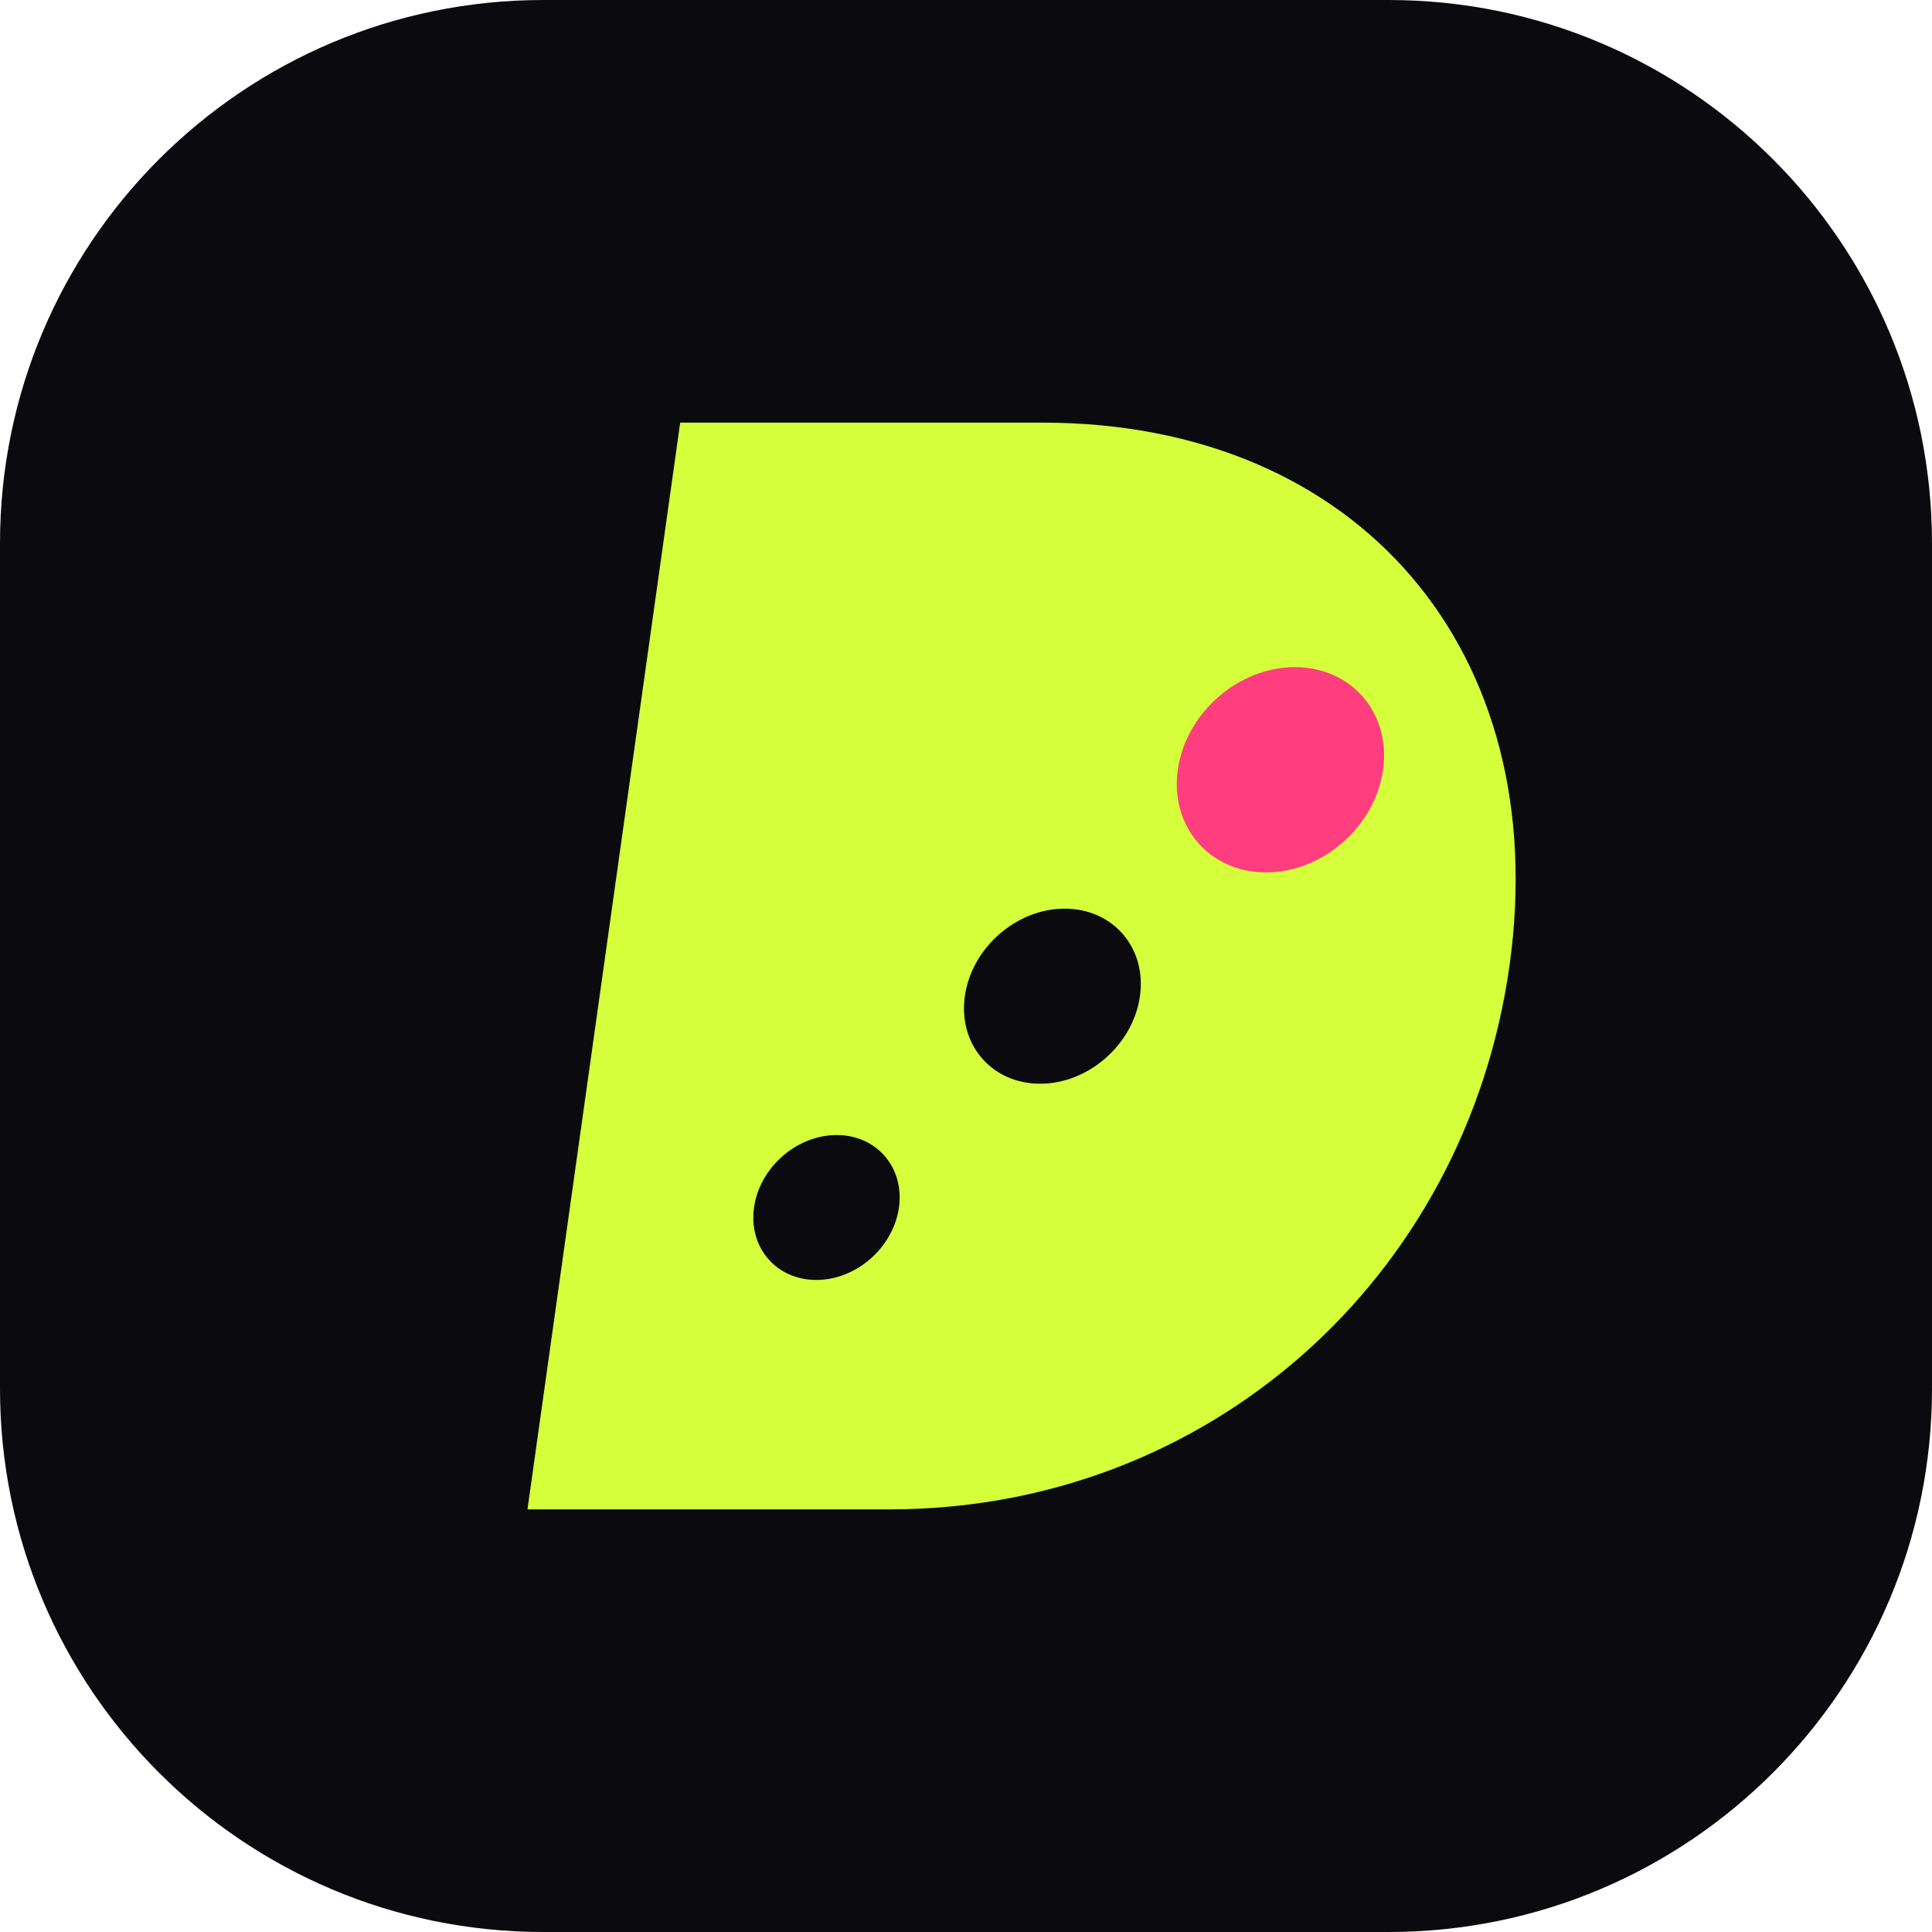
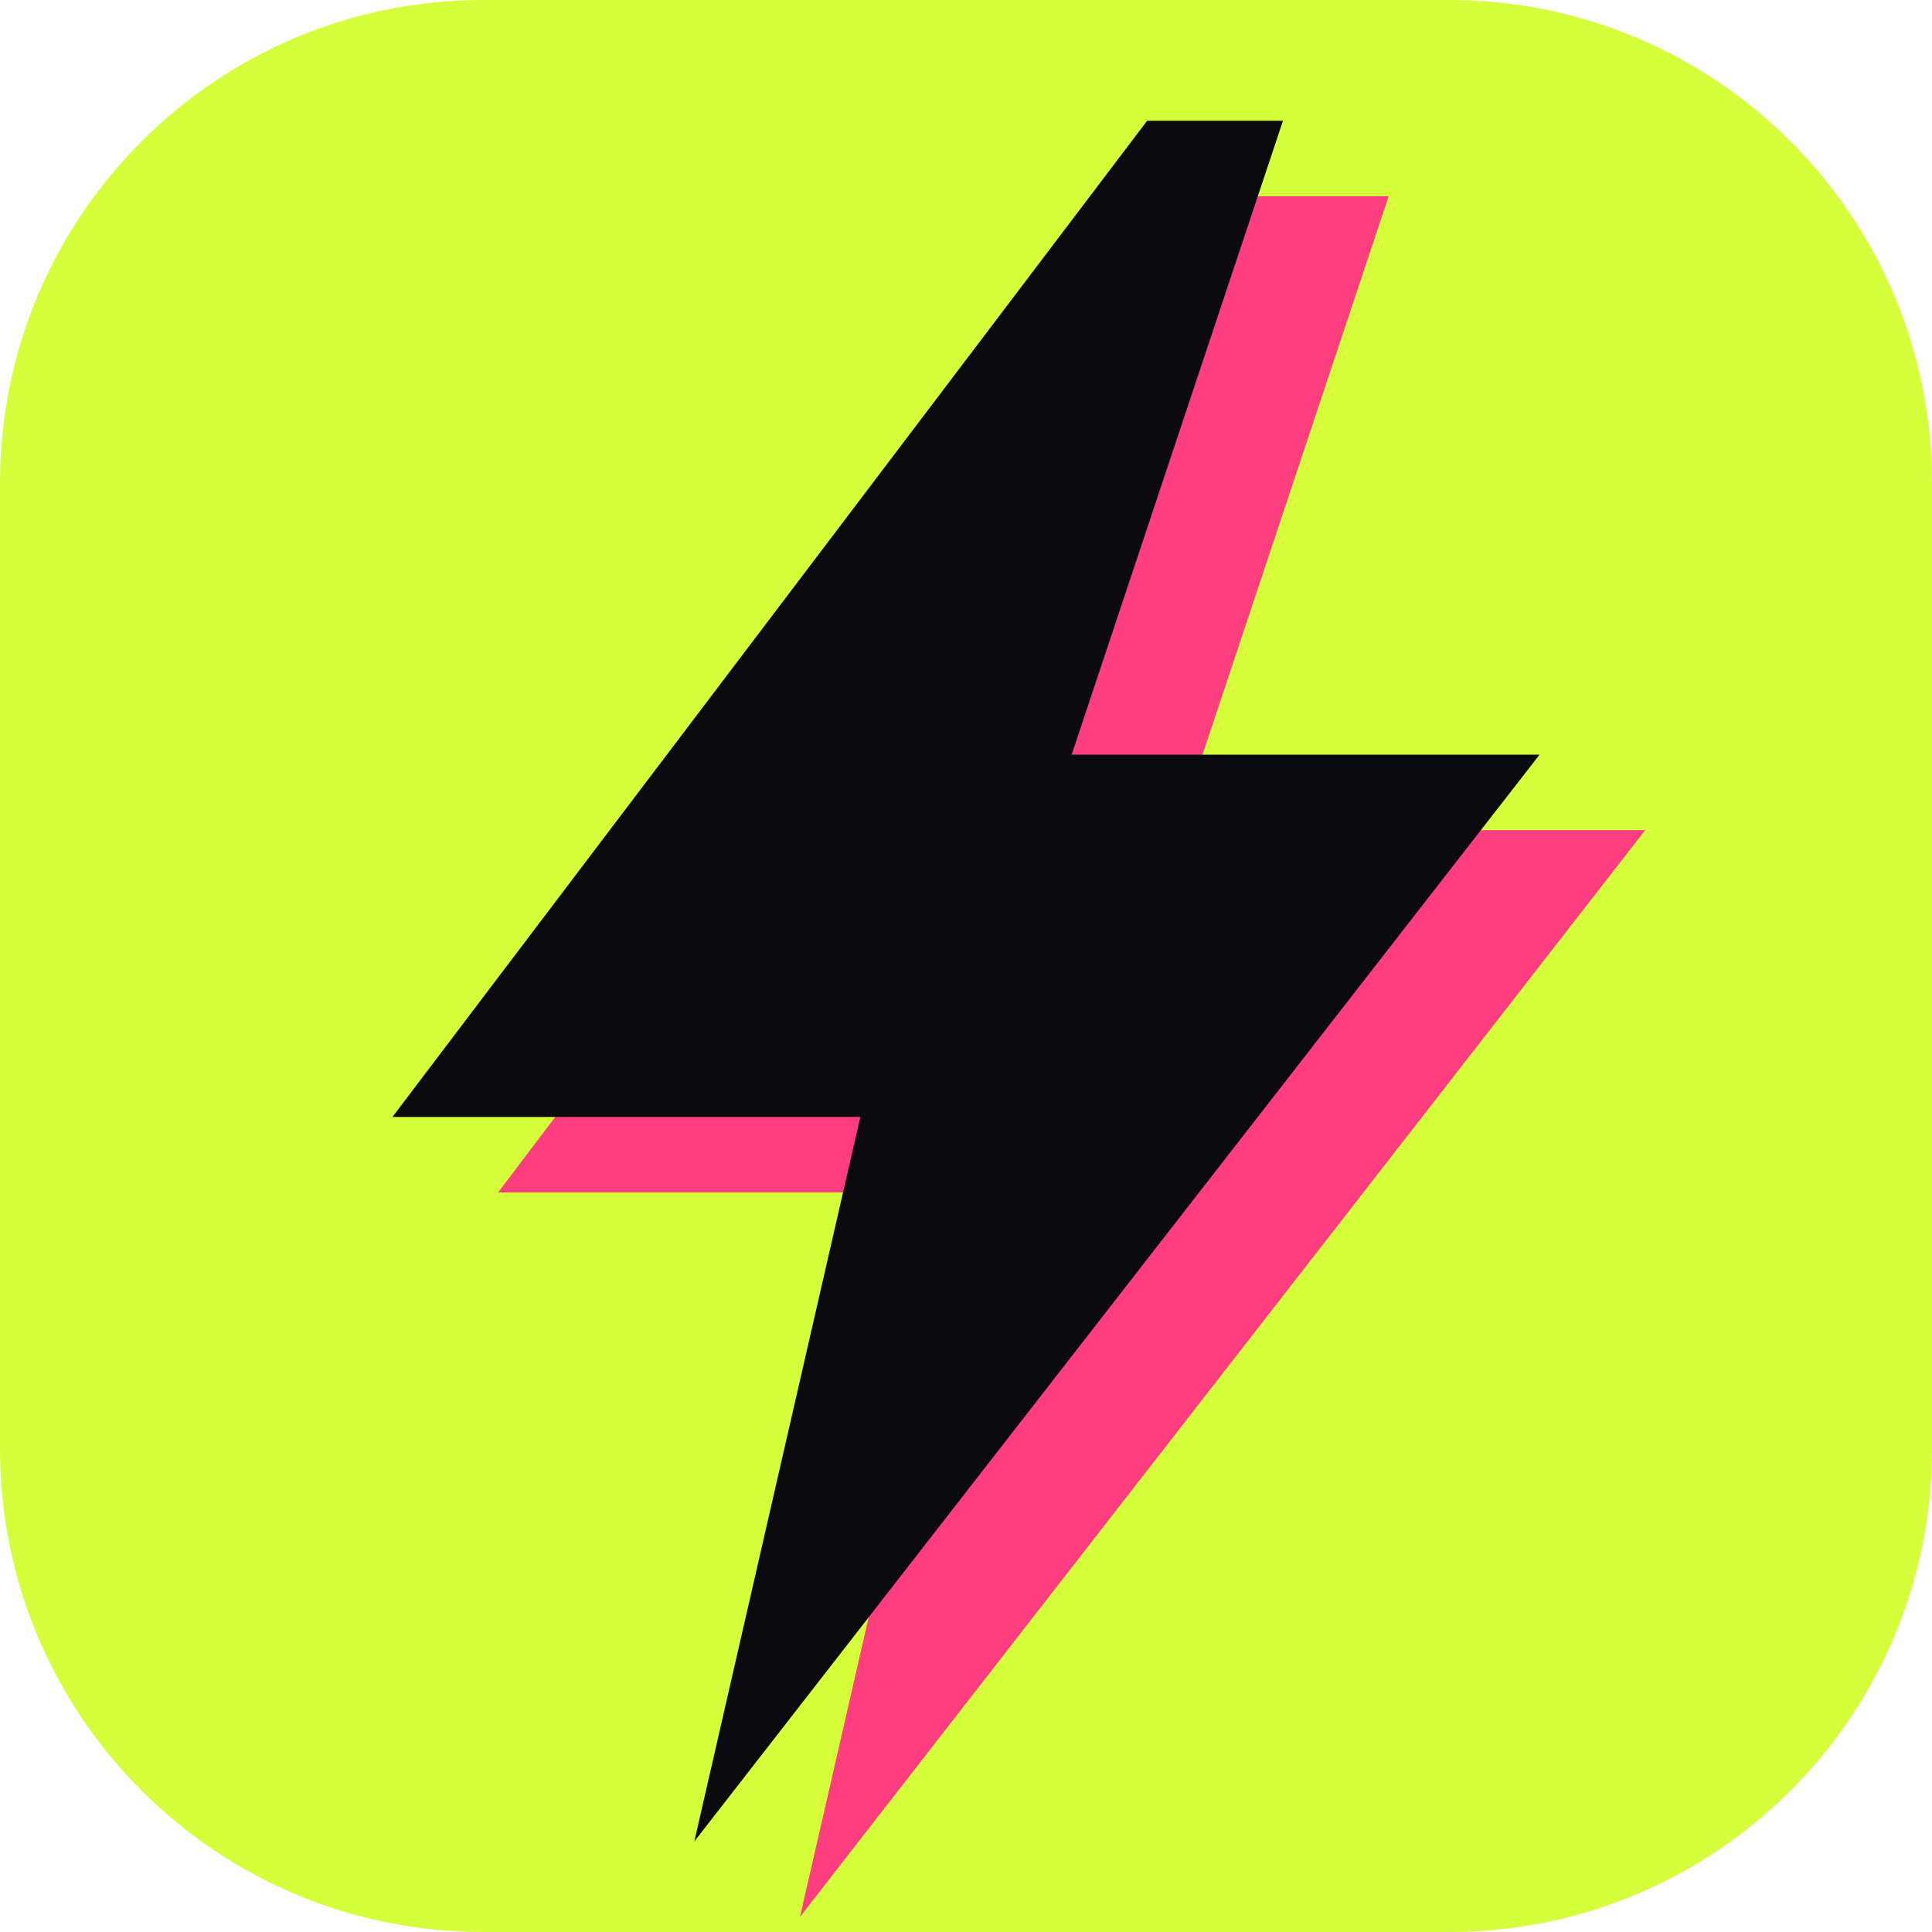
<svg xmlns="http://www.w3.org/2000/svg" viewBox="0 0 64 64" role="img" aria-label="DumaBoost">
-   <rect width="64" height="64" rx="18" fill="#0B0B0F" />
-   <g transform="translate(5.5 0) skewX(-8)">
-     <path d="M19 14h12c10.5 0 18 7.6 18 18s-7.5 18-18 18H19z" fill="#D4FF3A" />
-     <circle cx="27.5" cy="40" r="2.4" fill="#0B0B0F" />
-     <circle cx="34" cy="33" r="2.9" fill="#0B0B0F" />
-     <circle cx="40.5" cy="25.5" r="3.4" fill="#FF3D7F" />
-   </g>
+   <rect width="64" height="64" rx="16" fill="#D4FF3A" />
+   <path d="M38 4 13 37h15.5l-5.5 24 28-36H35.5l7-21z" fill="#FF3D7F" transform="translate(3.5 2.5)" />
+   <path d="M38 4 13 37h15.5l-5.5 24 28-36H35.5l7-21z" fill="#0B0B0F" />
</svg>
